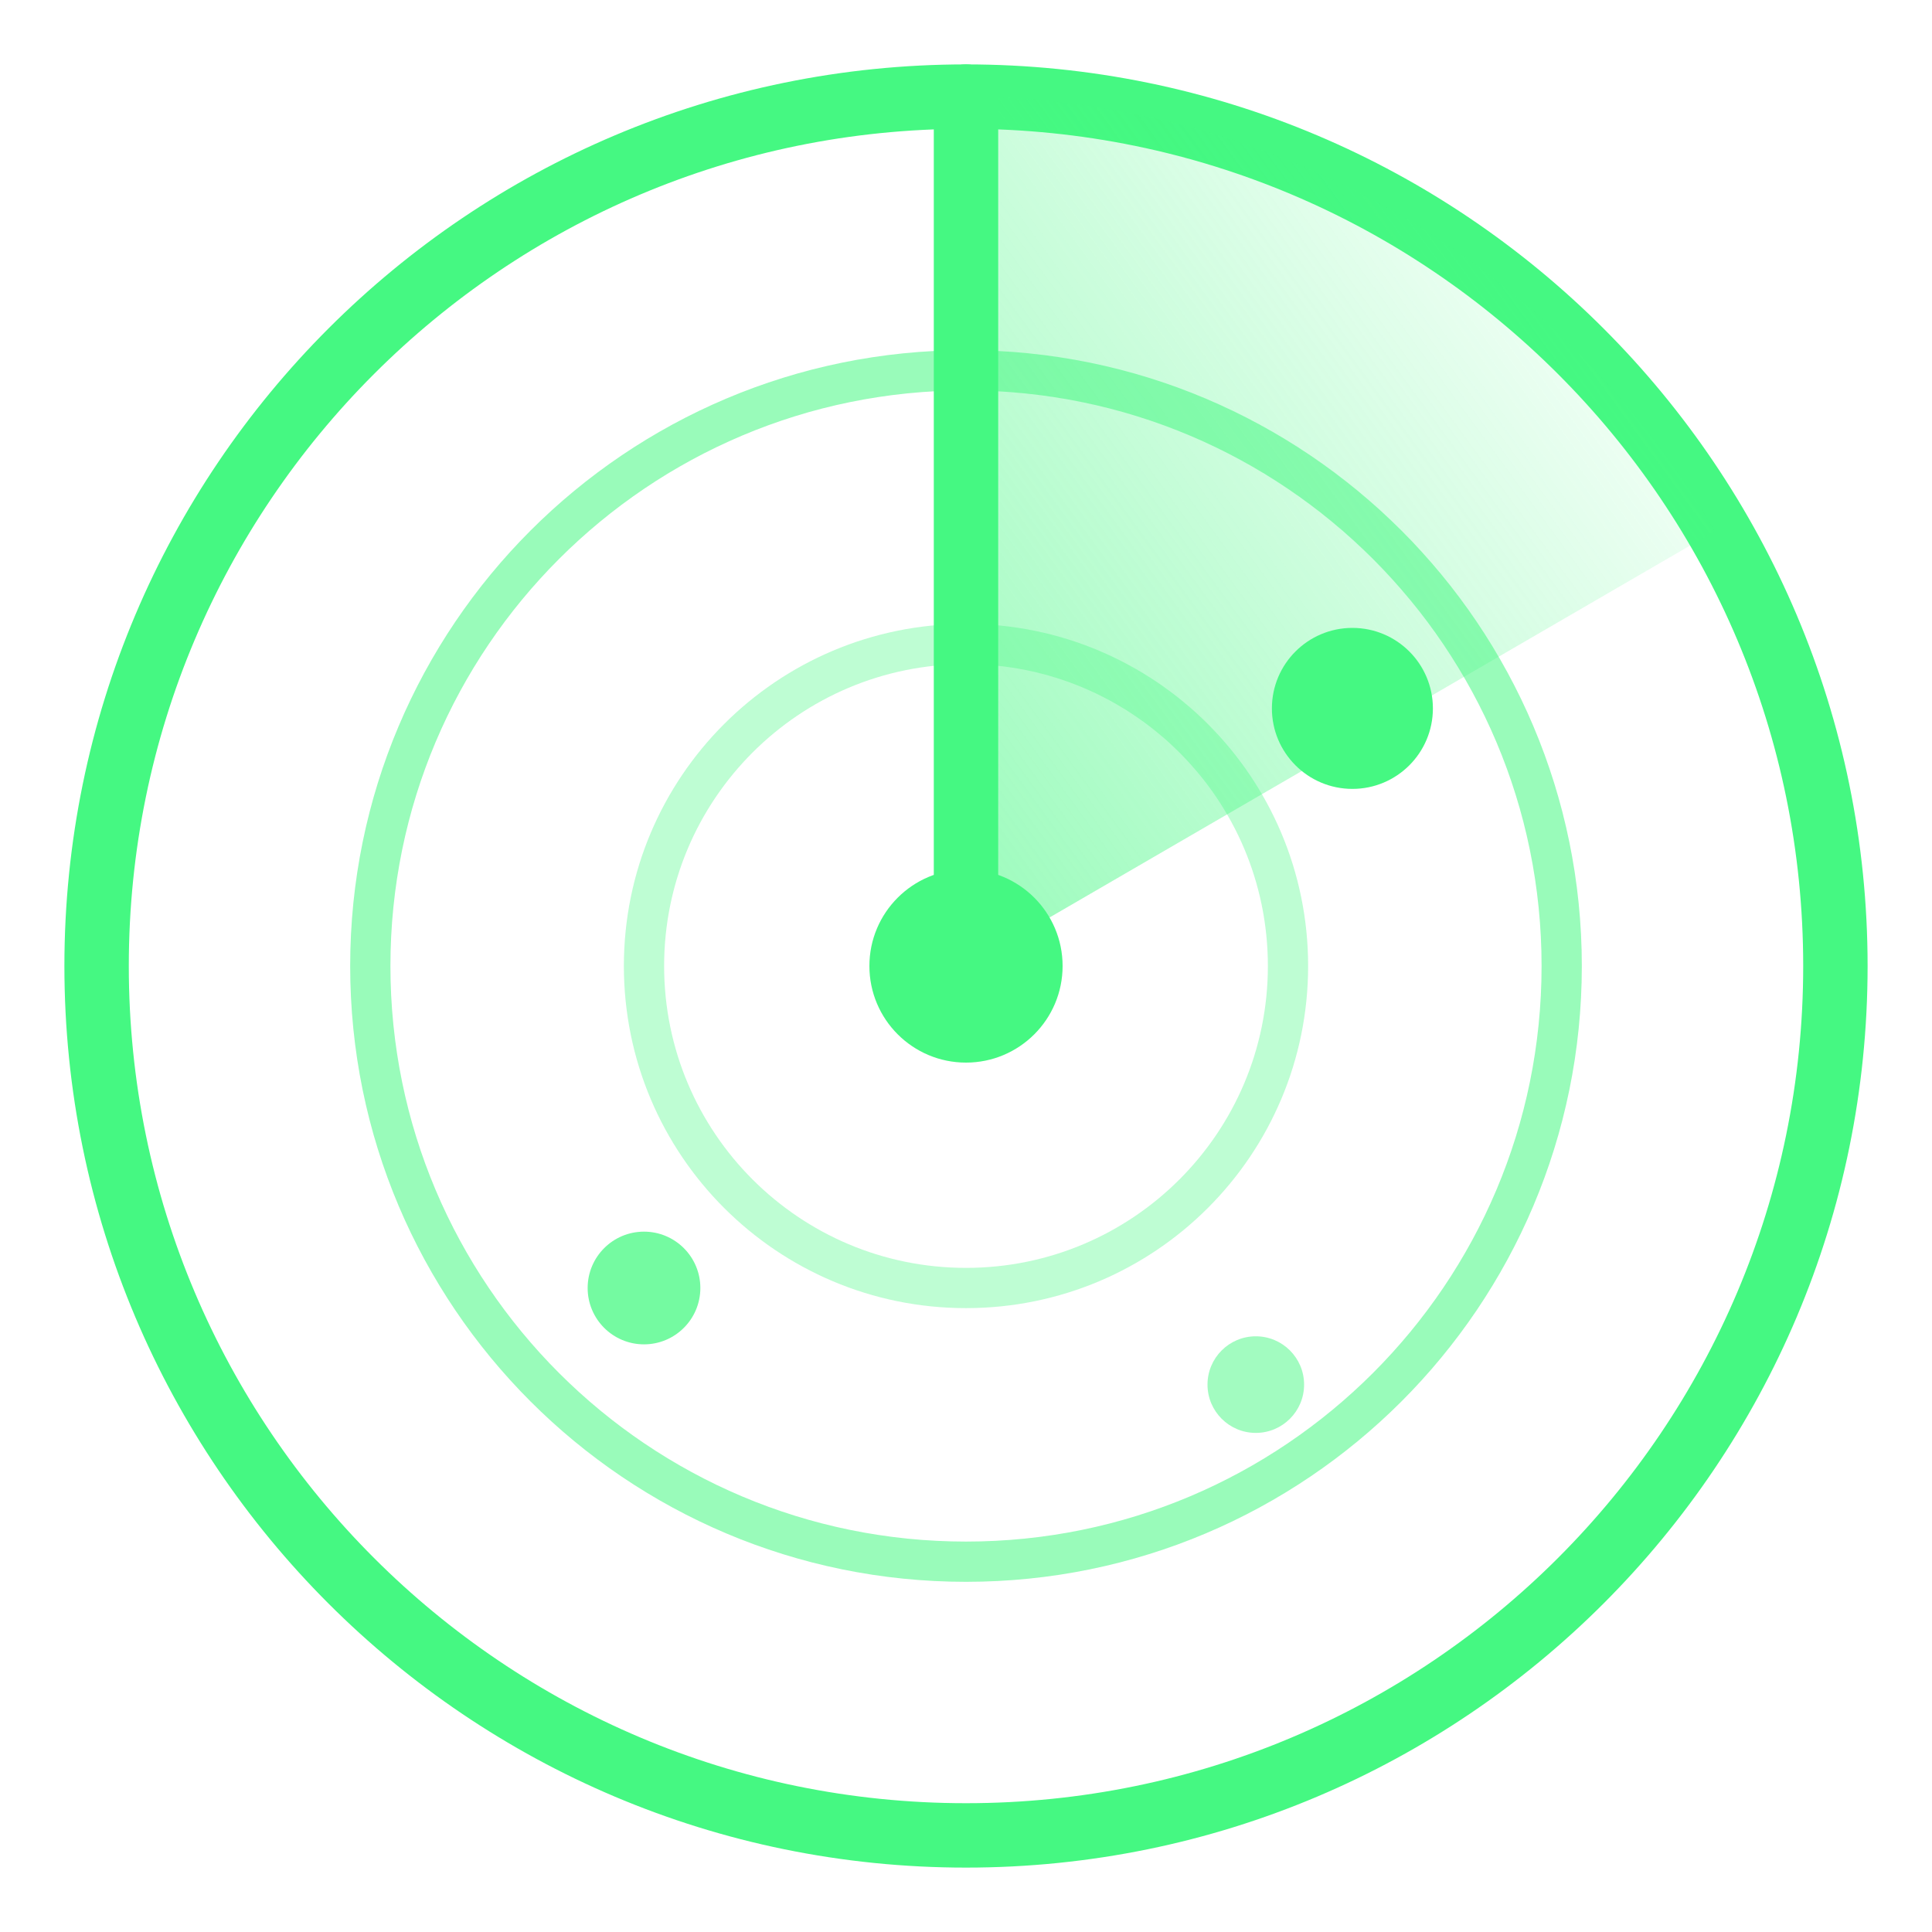
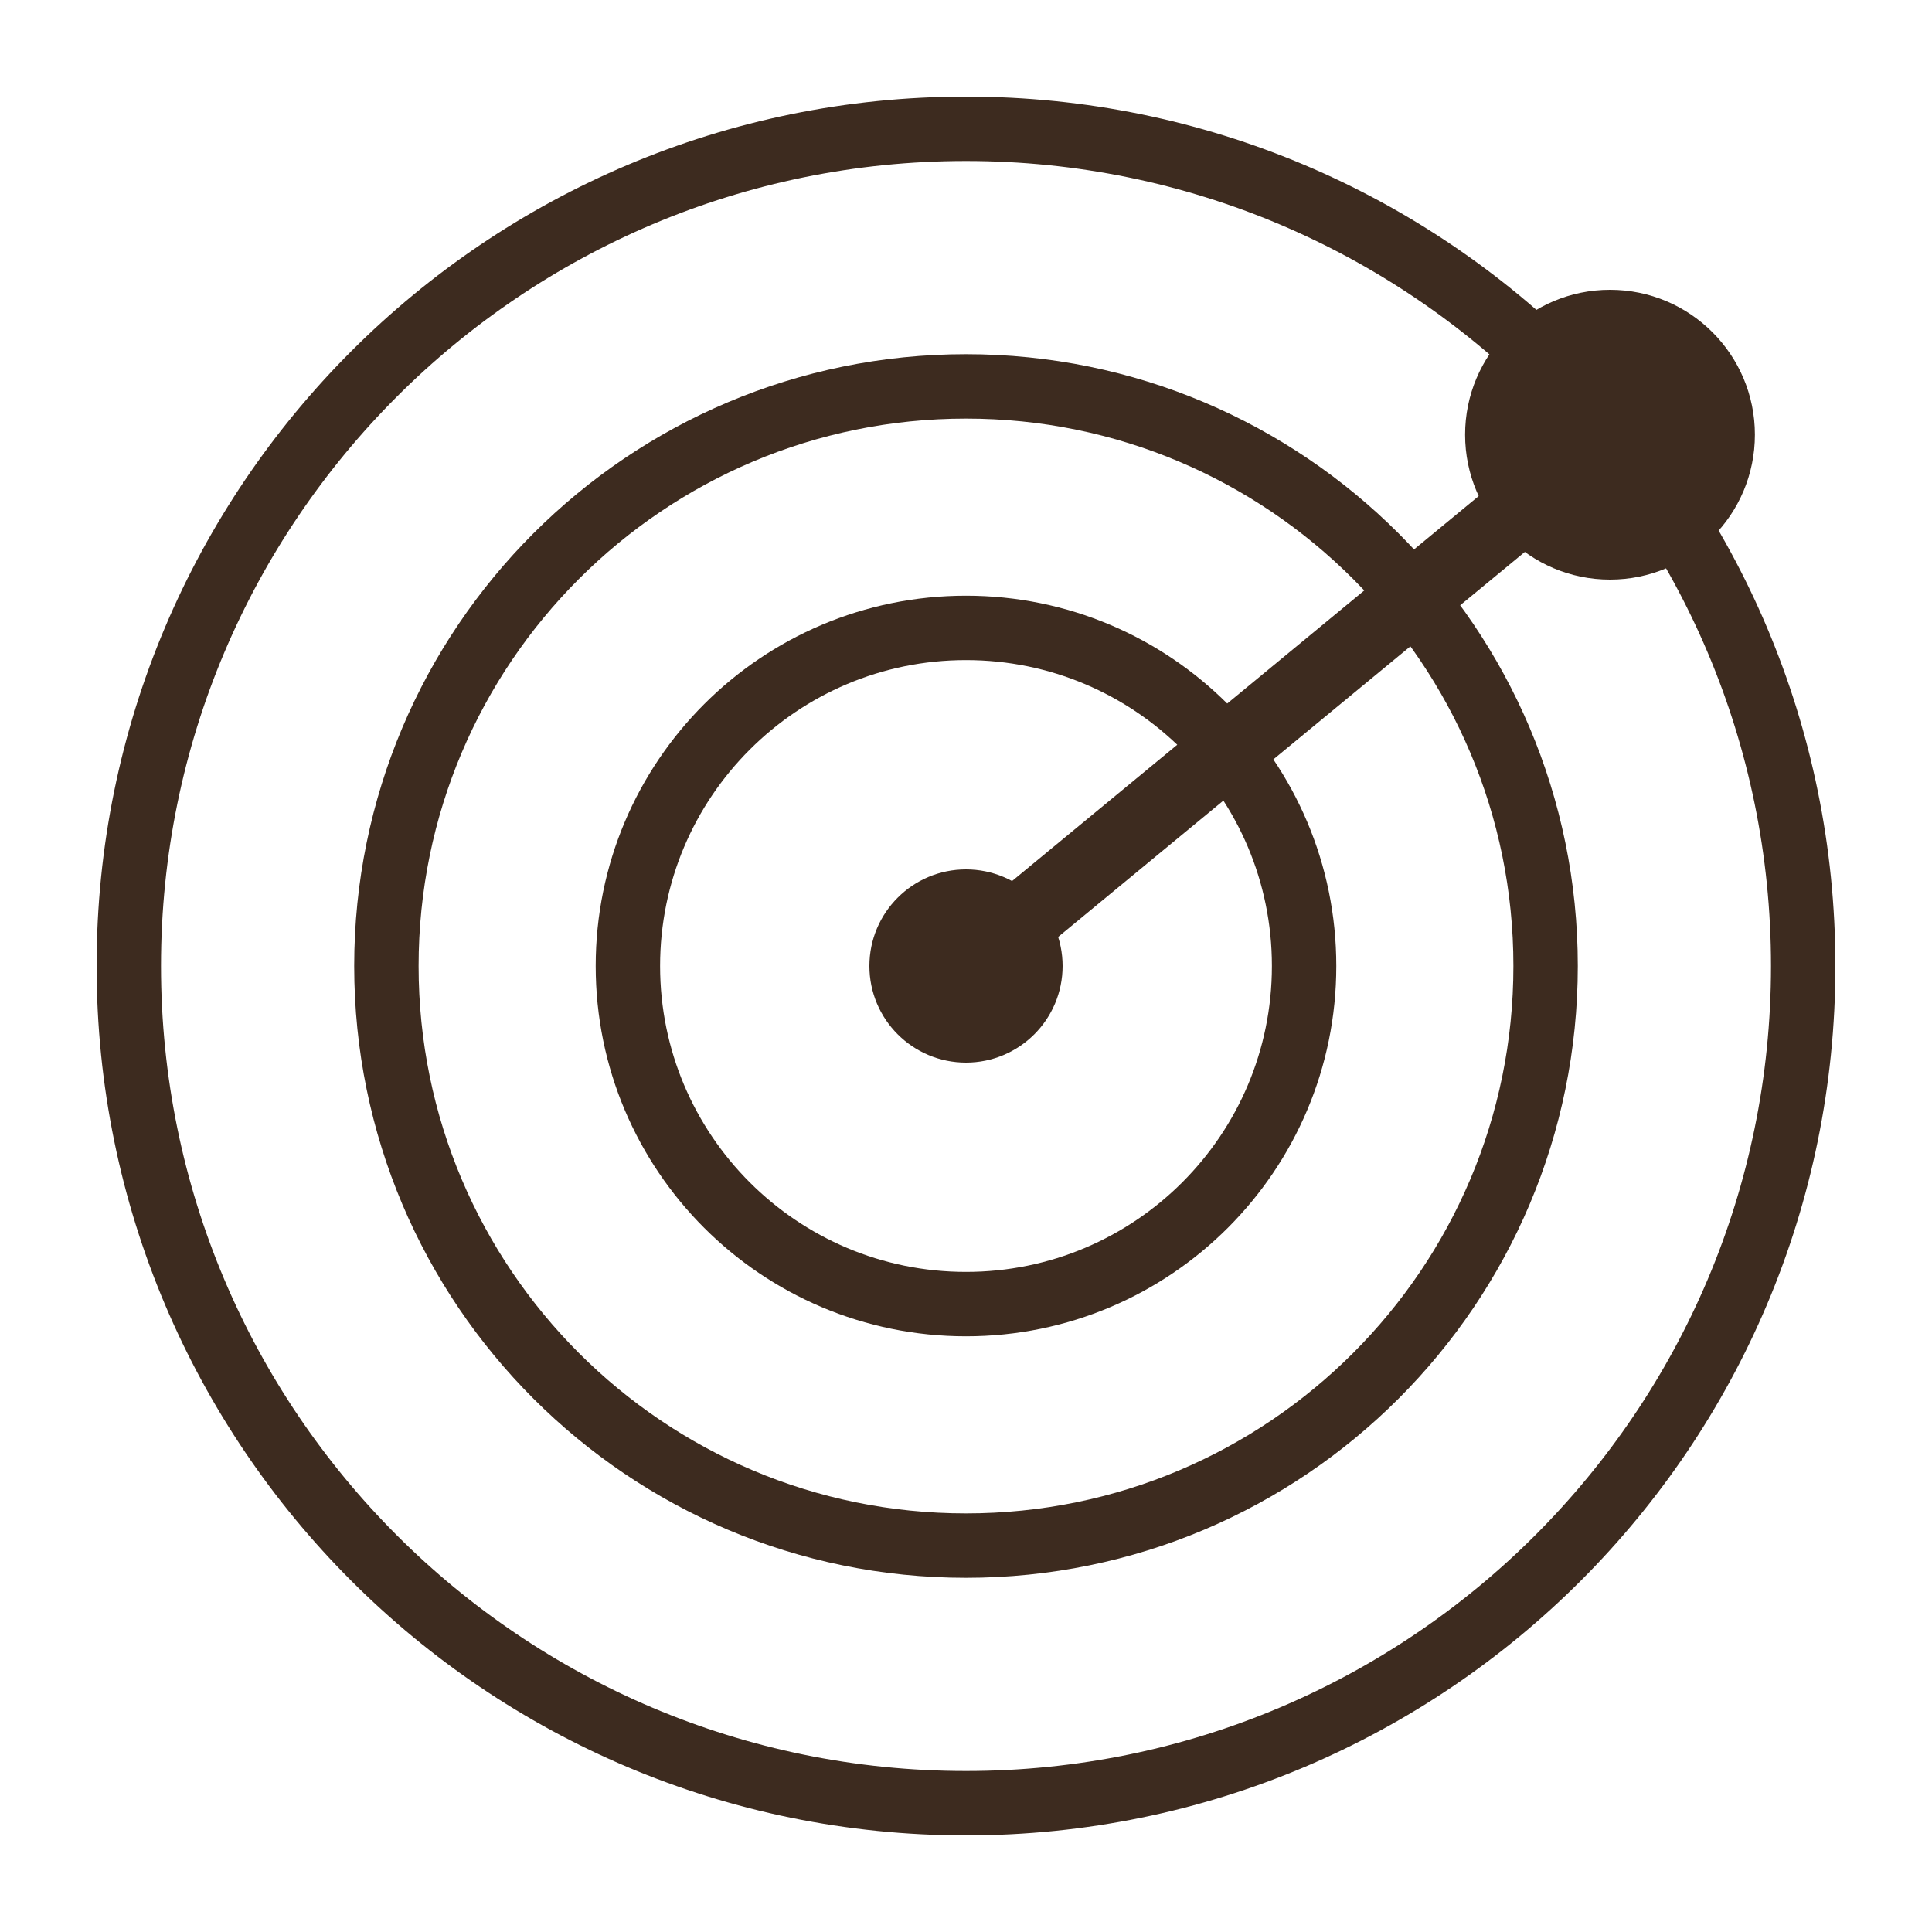
<svg xmlns="http://www.w3.org/2000/svg" viewBox="0 0 120 120" fill="none">
-   <defs>
-     <linearGradient id="sweep" x1="60" y1="60" x2="112" y2="22" gradientUnits="userSpaceOnUse">
-       <stop offset="0" stop-color="#45F882" stop-opacity=".55" />
-       <stop offset="1" stop-color="#45F882" stop-opacity="0" />
-     </linearGradient>
-   </defs>
-   <circle cx="60" cy="60" r="54" stroke="#45F882" stroke-width="4" />
-   <circle cx="60" cy="60" r="37" stroke="#45F882" stroke-width="2.5" opacity=".55" />
-   <circle cx="60" cy="60" r="20" stroke="#45F882" stroke-width="2.5" opacity=".35" />
-   <path d="M60 60 L60 6 A54 54 0 0 1 106.5 33 Z" fill="url(#sweep)" />
-   <line x1="60" y1="60" x2="60" y2="6" stroke="#45F882" stroke-width="4" stroke-linecap="round" />
-   <circle cx="60" cy="60" r="6" fill="#45F882" />
-   <circle cx="84" cy="44" r="5" fill="#45F882" />
-   <circle cx="40" cy="80" r="3.5" fill="#45F882" opacity=".75" />
-   <circle cx="78" cy="86" r="3" fill="#45F882" opacity=".5" />
+   <circle cx="60" cy="60" r="52" stroke="#3D2B1F" stroke-width="4" />
+   <circle cx="60" cy="60" r="36" stroke="#3D2B1F" stroke-width="4" />
+   <circle cx="60" cy="60" r="21" stroke="#3D2B1F" stroke-width="4" />
+   <line x1="60" y1="60" x2="100" y2="27" stroke="#3D2B1F" stroke-width="4.5" stroke-linecap="round" />
+   <circle cx="100" cy="27" r="9" fill="#3D2B1F" />
+   <circle cx="60" cy="60" r="6" fill="#3D2B1F" />
</svg>
